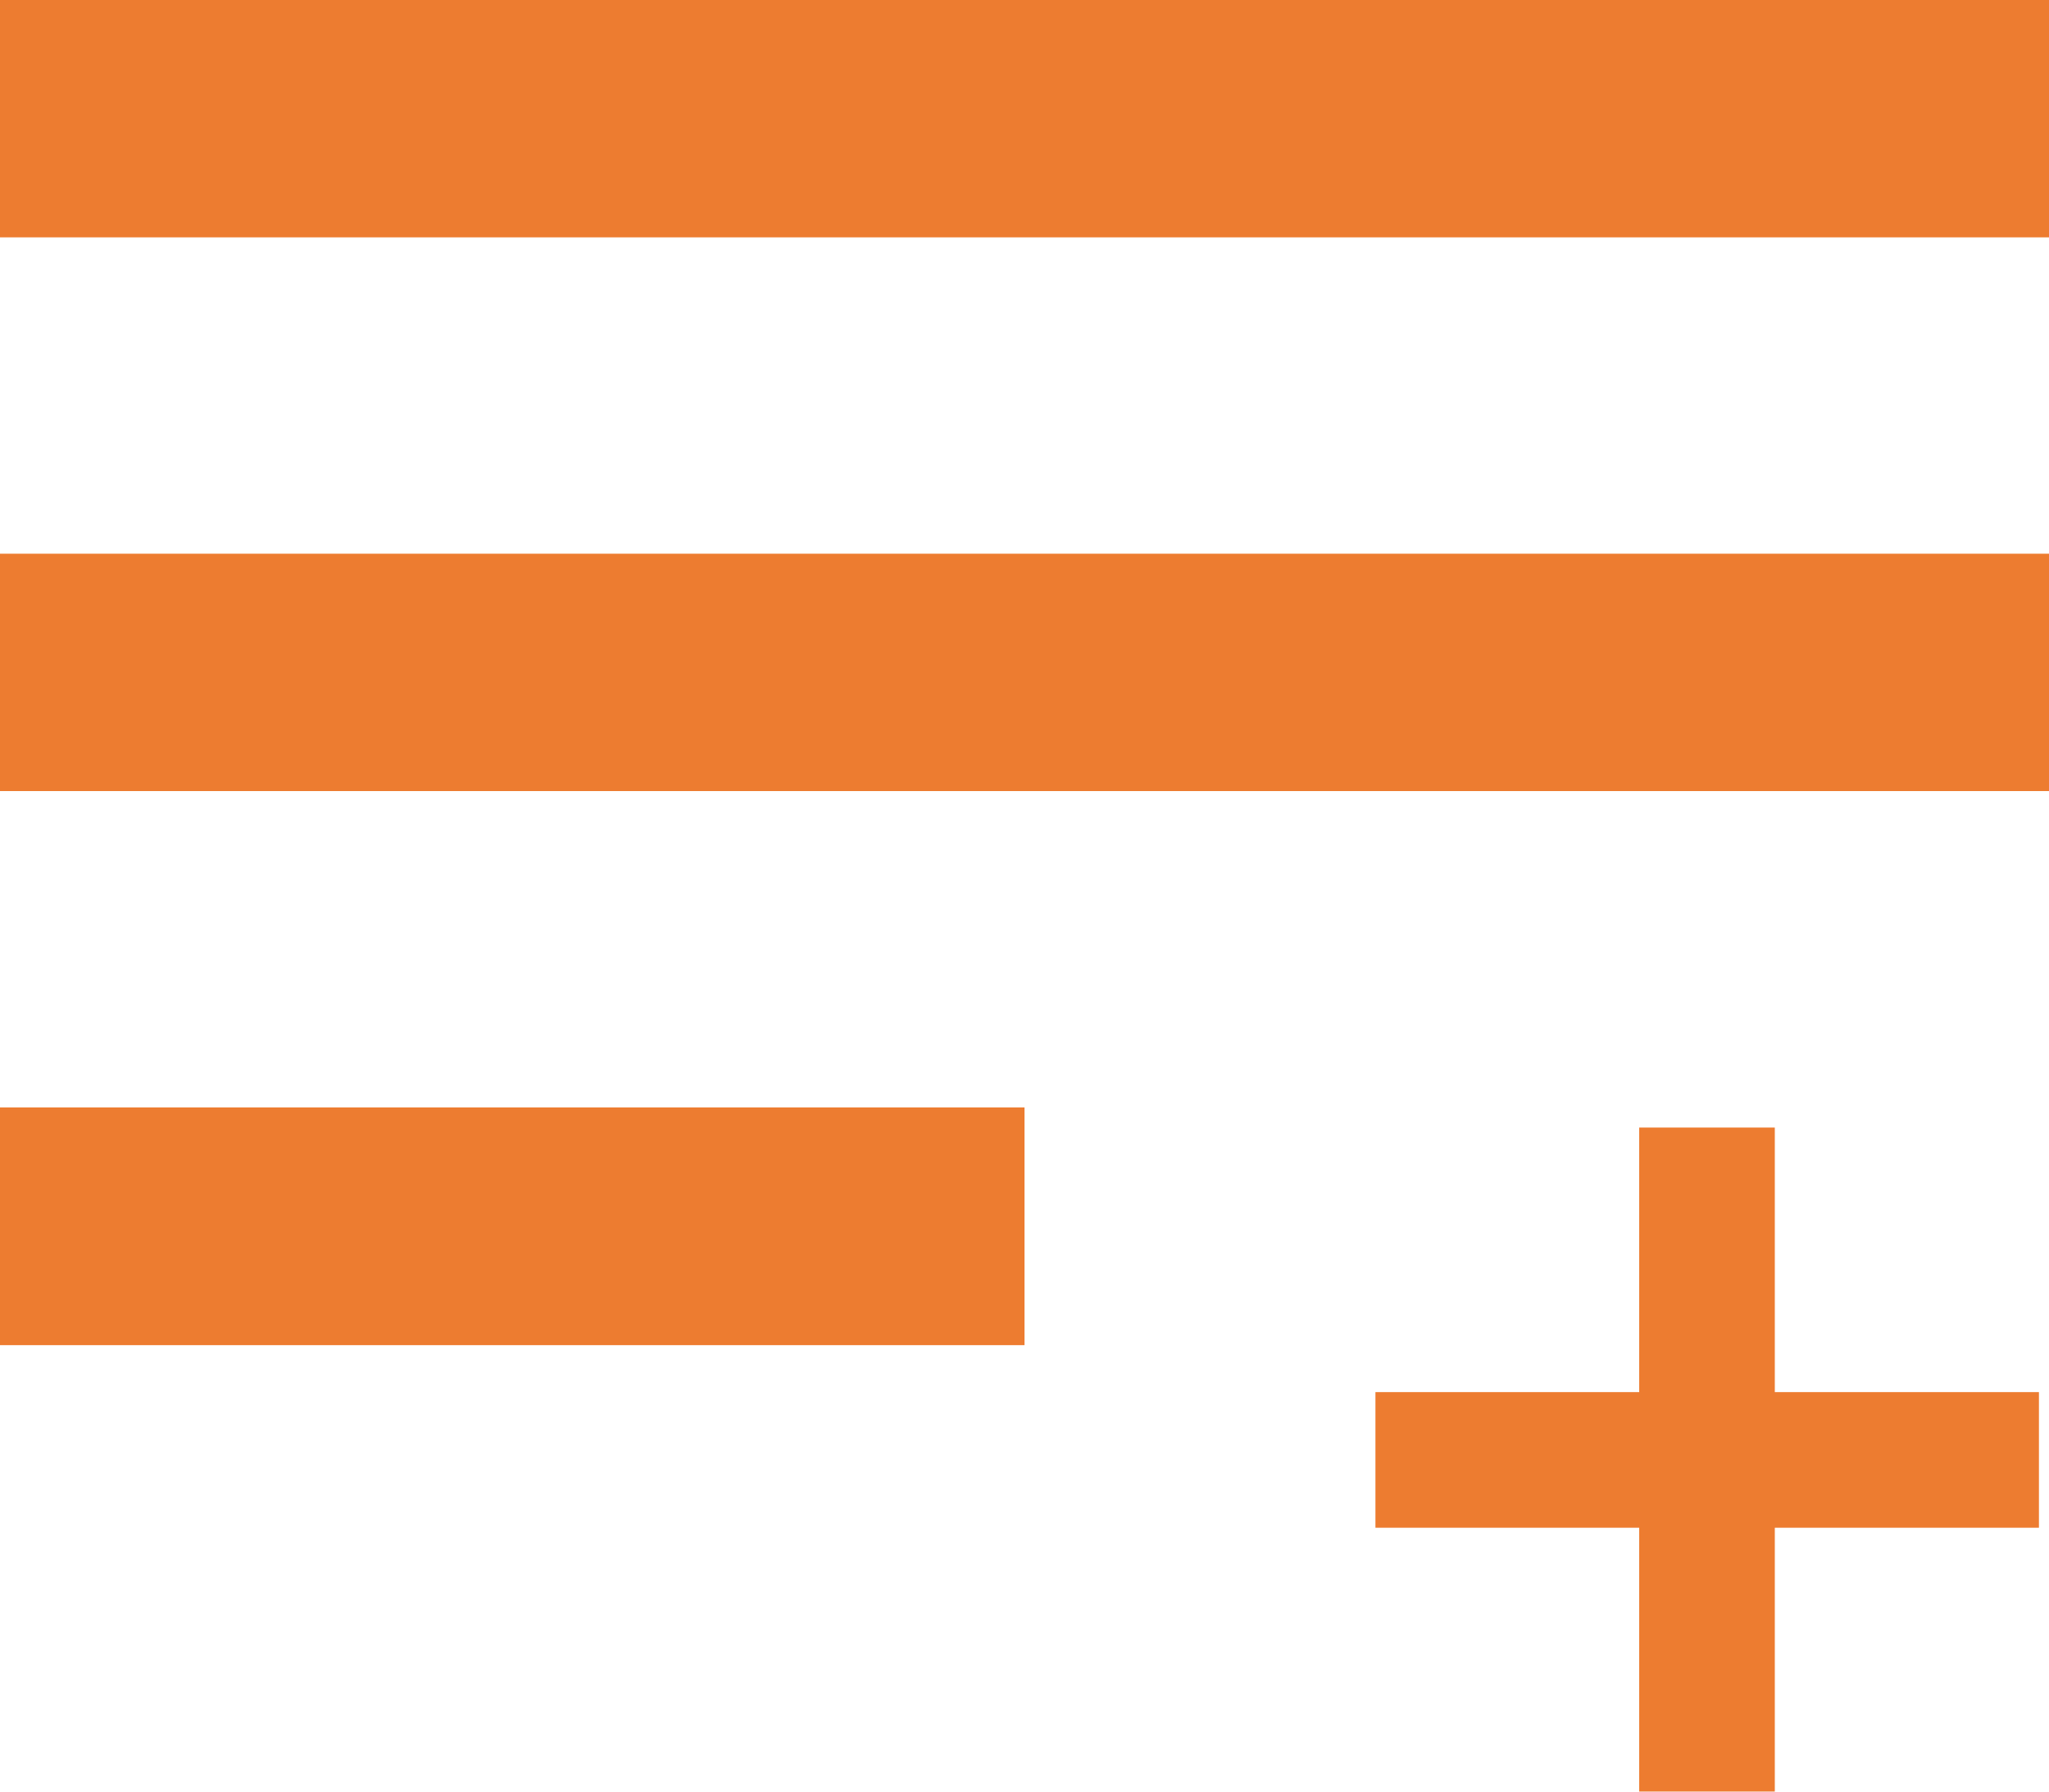
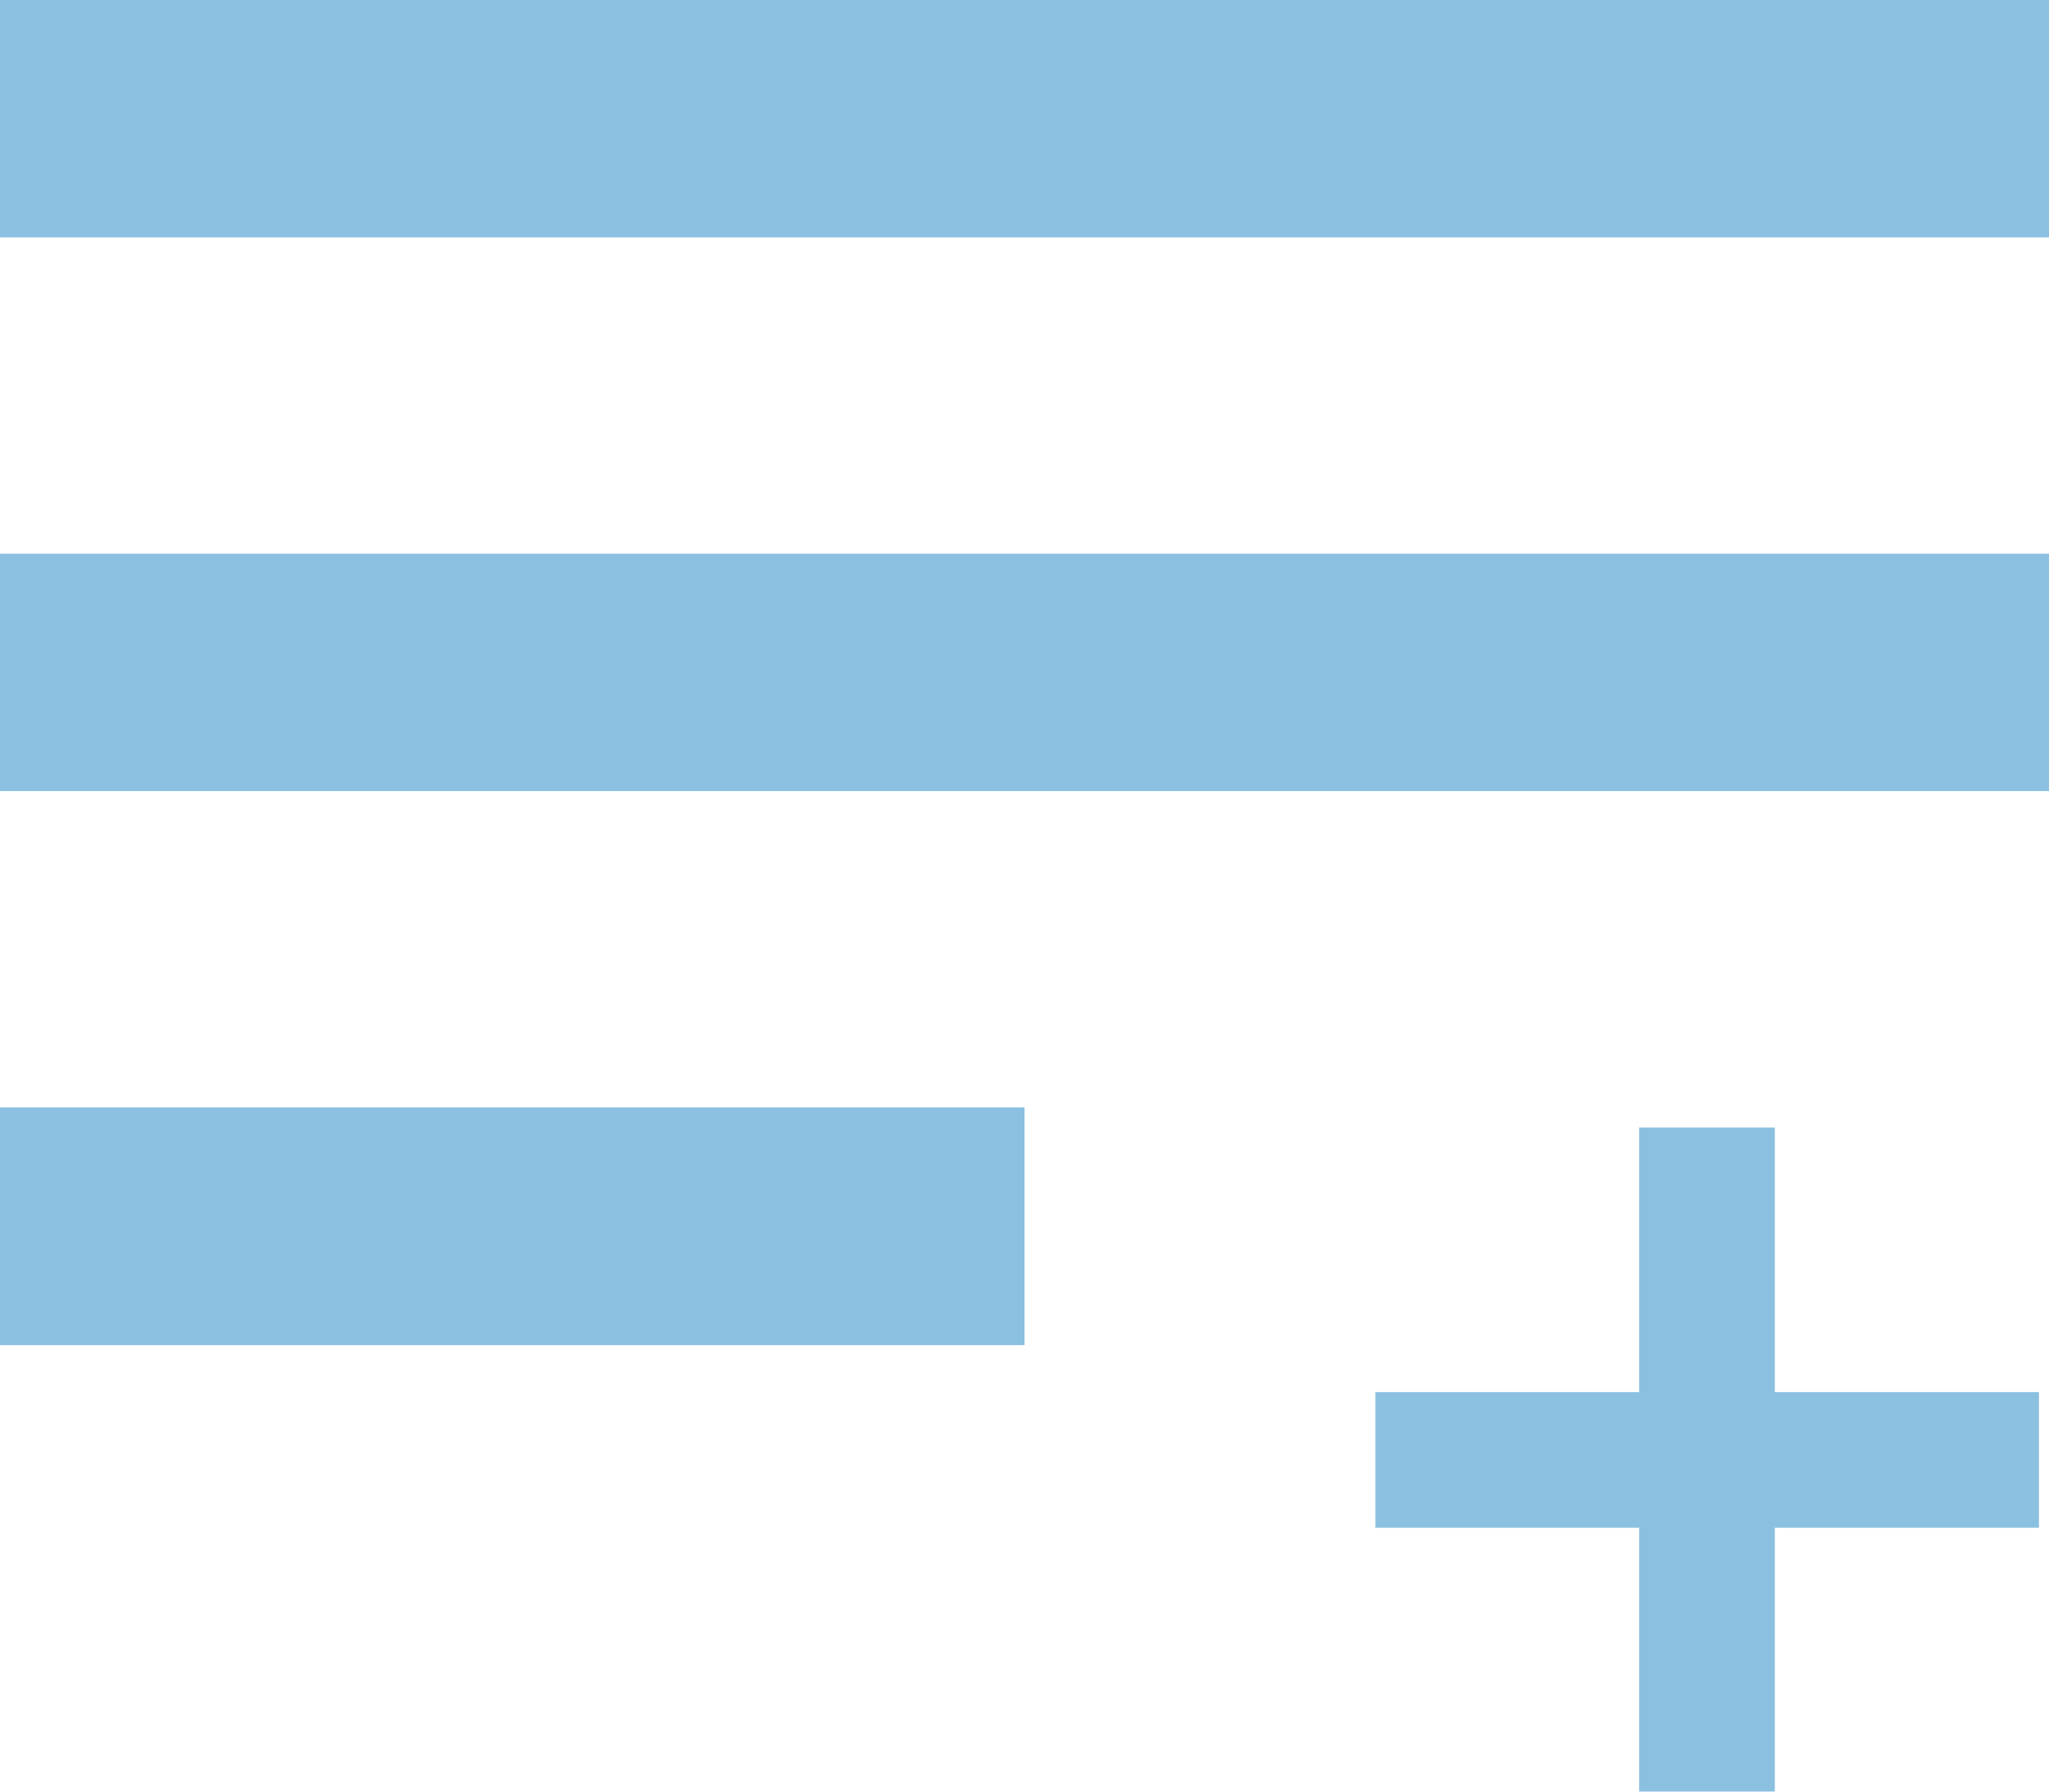
<svg xmlns="http://www.w3.org/2000/svg" viewBox="0 0 55 48.08">
  <defs>
-     <style>.cls-1{fill:#ed7c30;}</style>
+     <style>.cls-1{fill:#8bc0e0;}</style>
  </defs>
  <g id="Layer_2" data-name="Layer 2">
    <g id="Layer_1-2" data-name="Layer 1">
      <path class="cls-1" d="M55,0H0V6.37H55Z" />
      <path class="cls-1" d="M55,14.86H0v6.37H55Z" />
      <path class="cls-1" d="M27.5,29.72H0V36.1H27.5Z" />
      <path class="cls-1" d="M54.73,37.36H36.92V41H54.73Z" />
      <path class="cls-1" d="M47.64,48.08V30.26H44V48.08Z" />
    </g>
  </g>
</svg>
